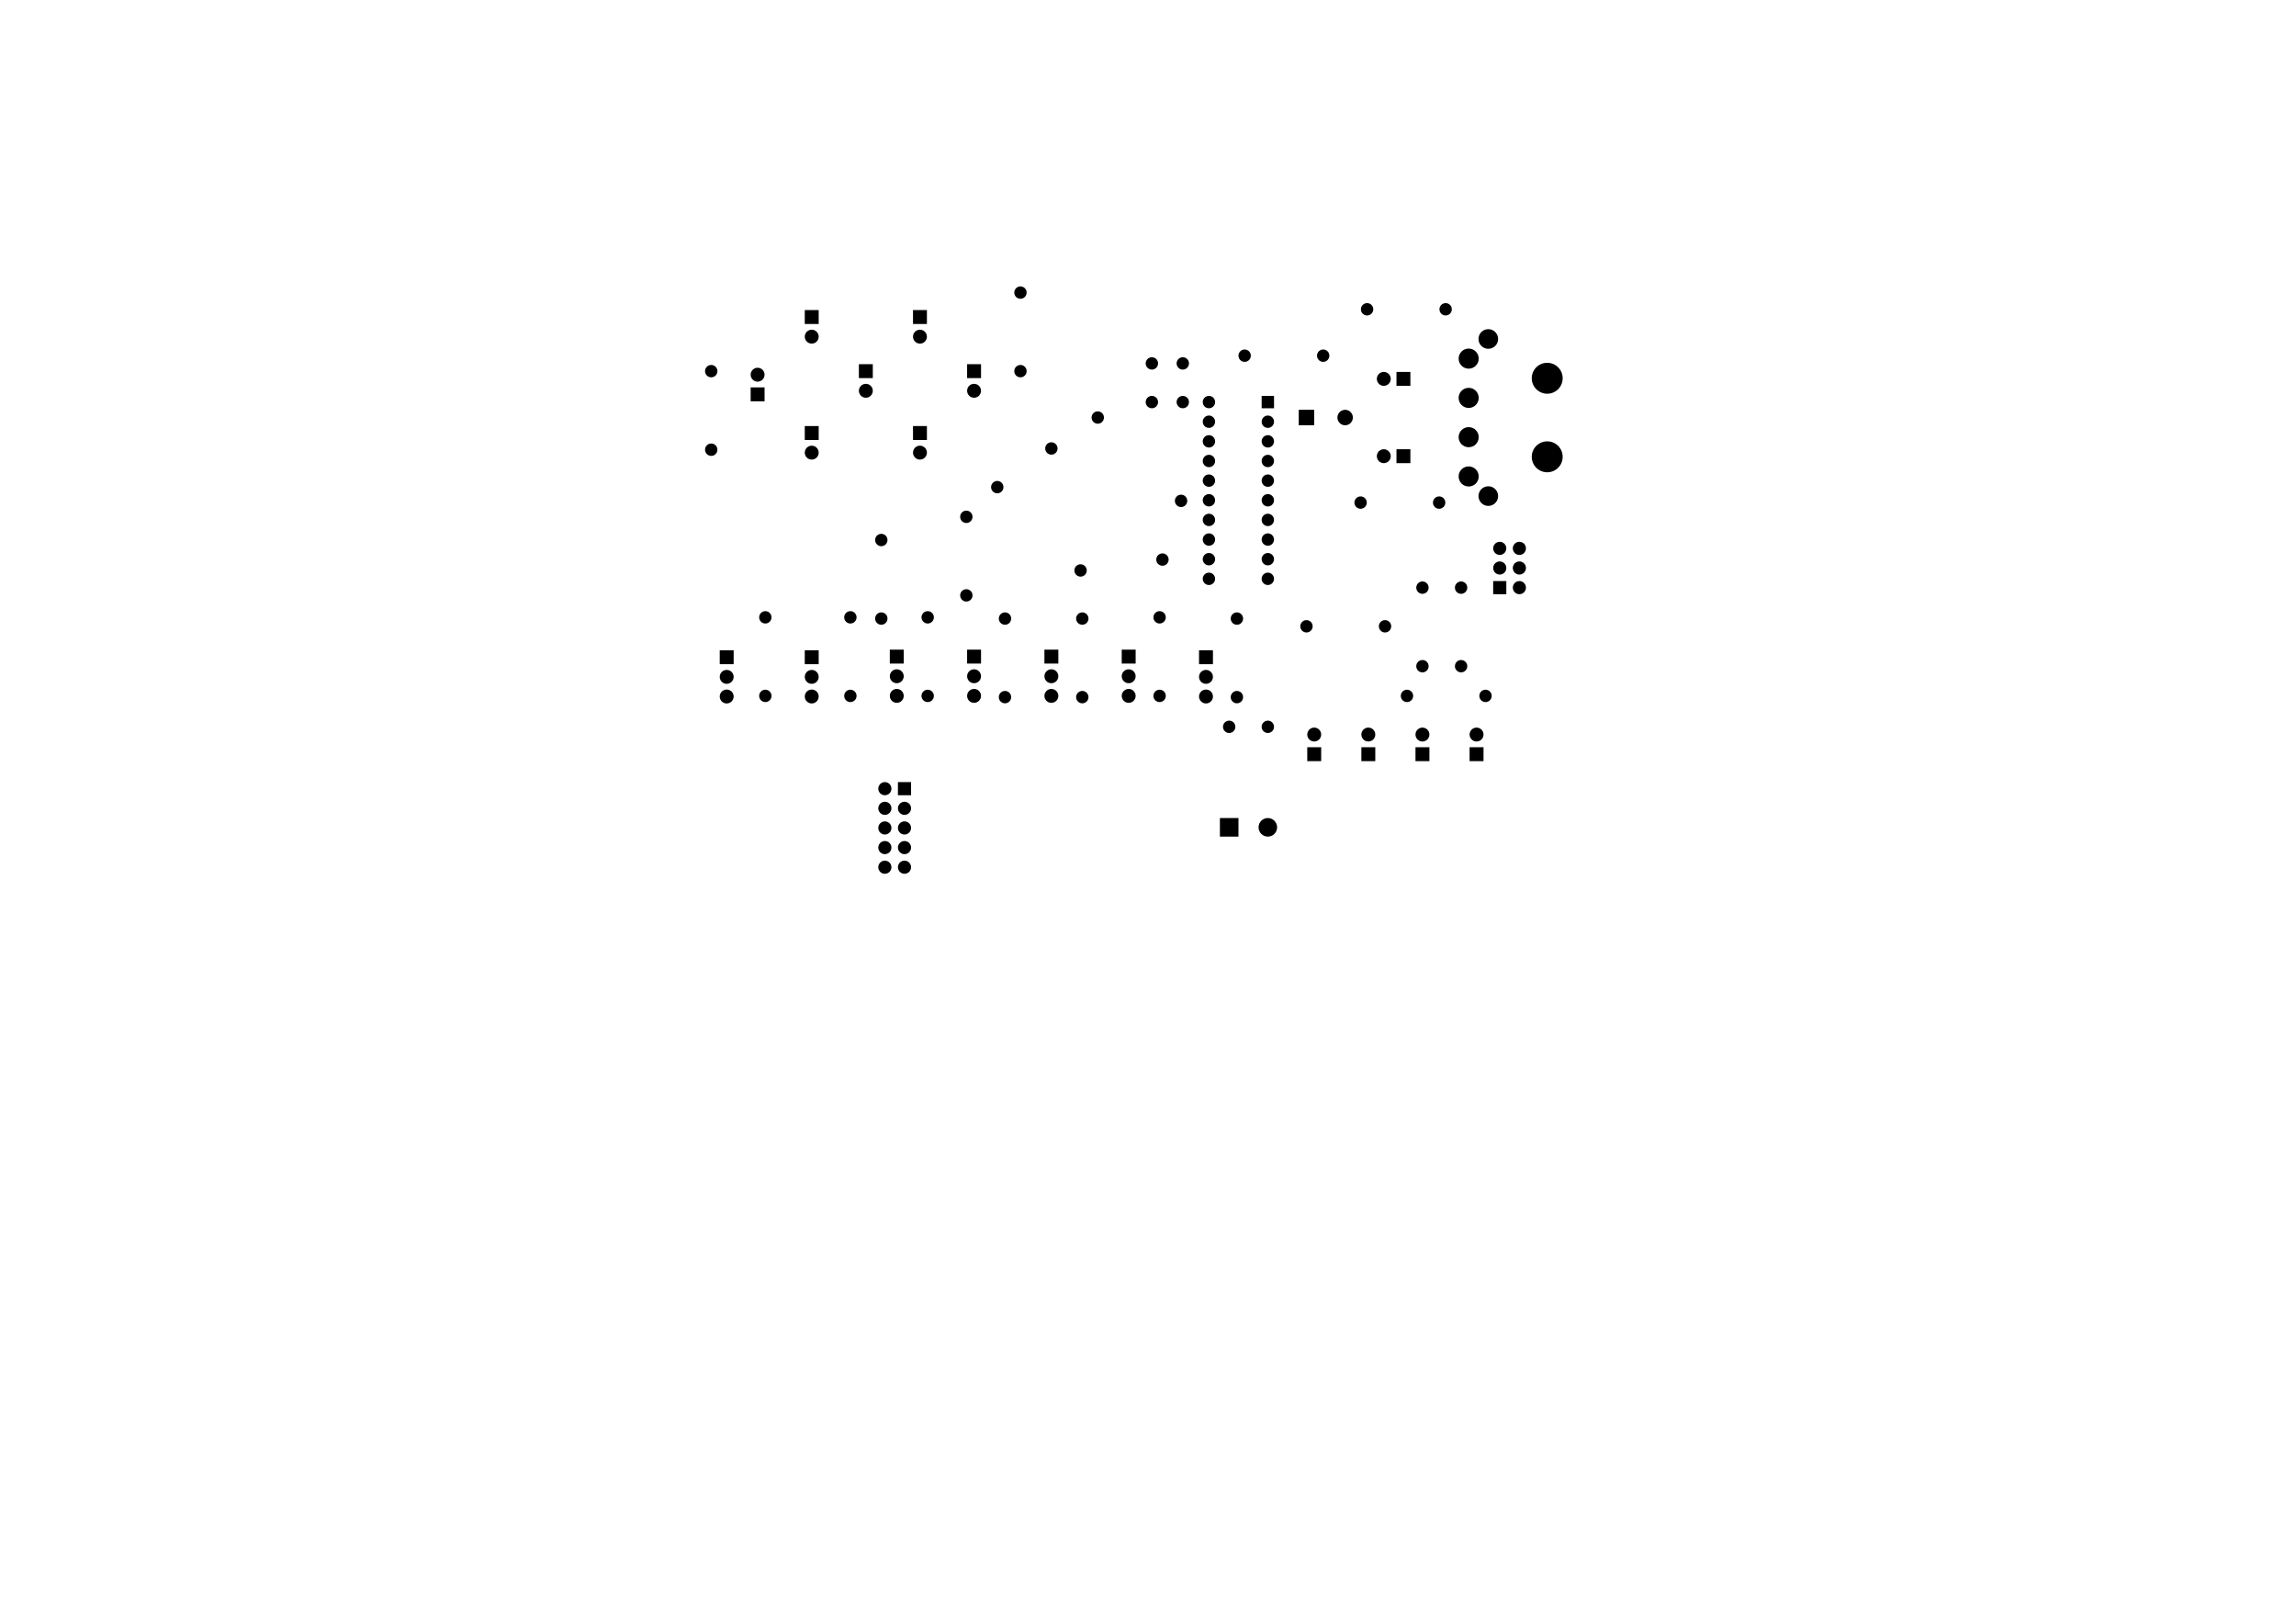
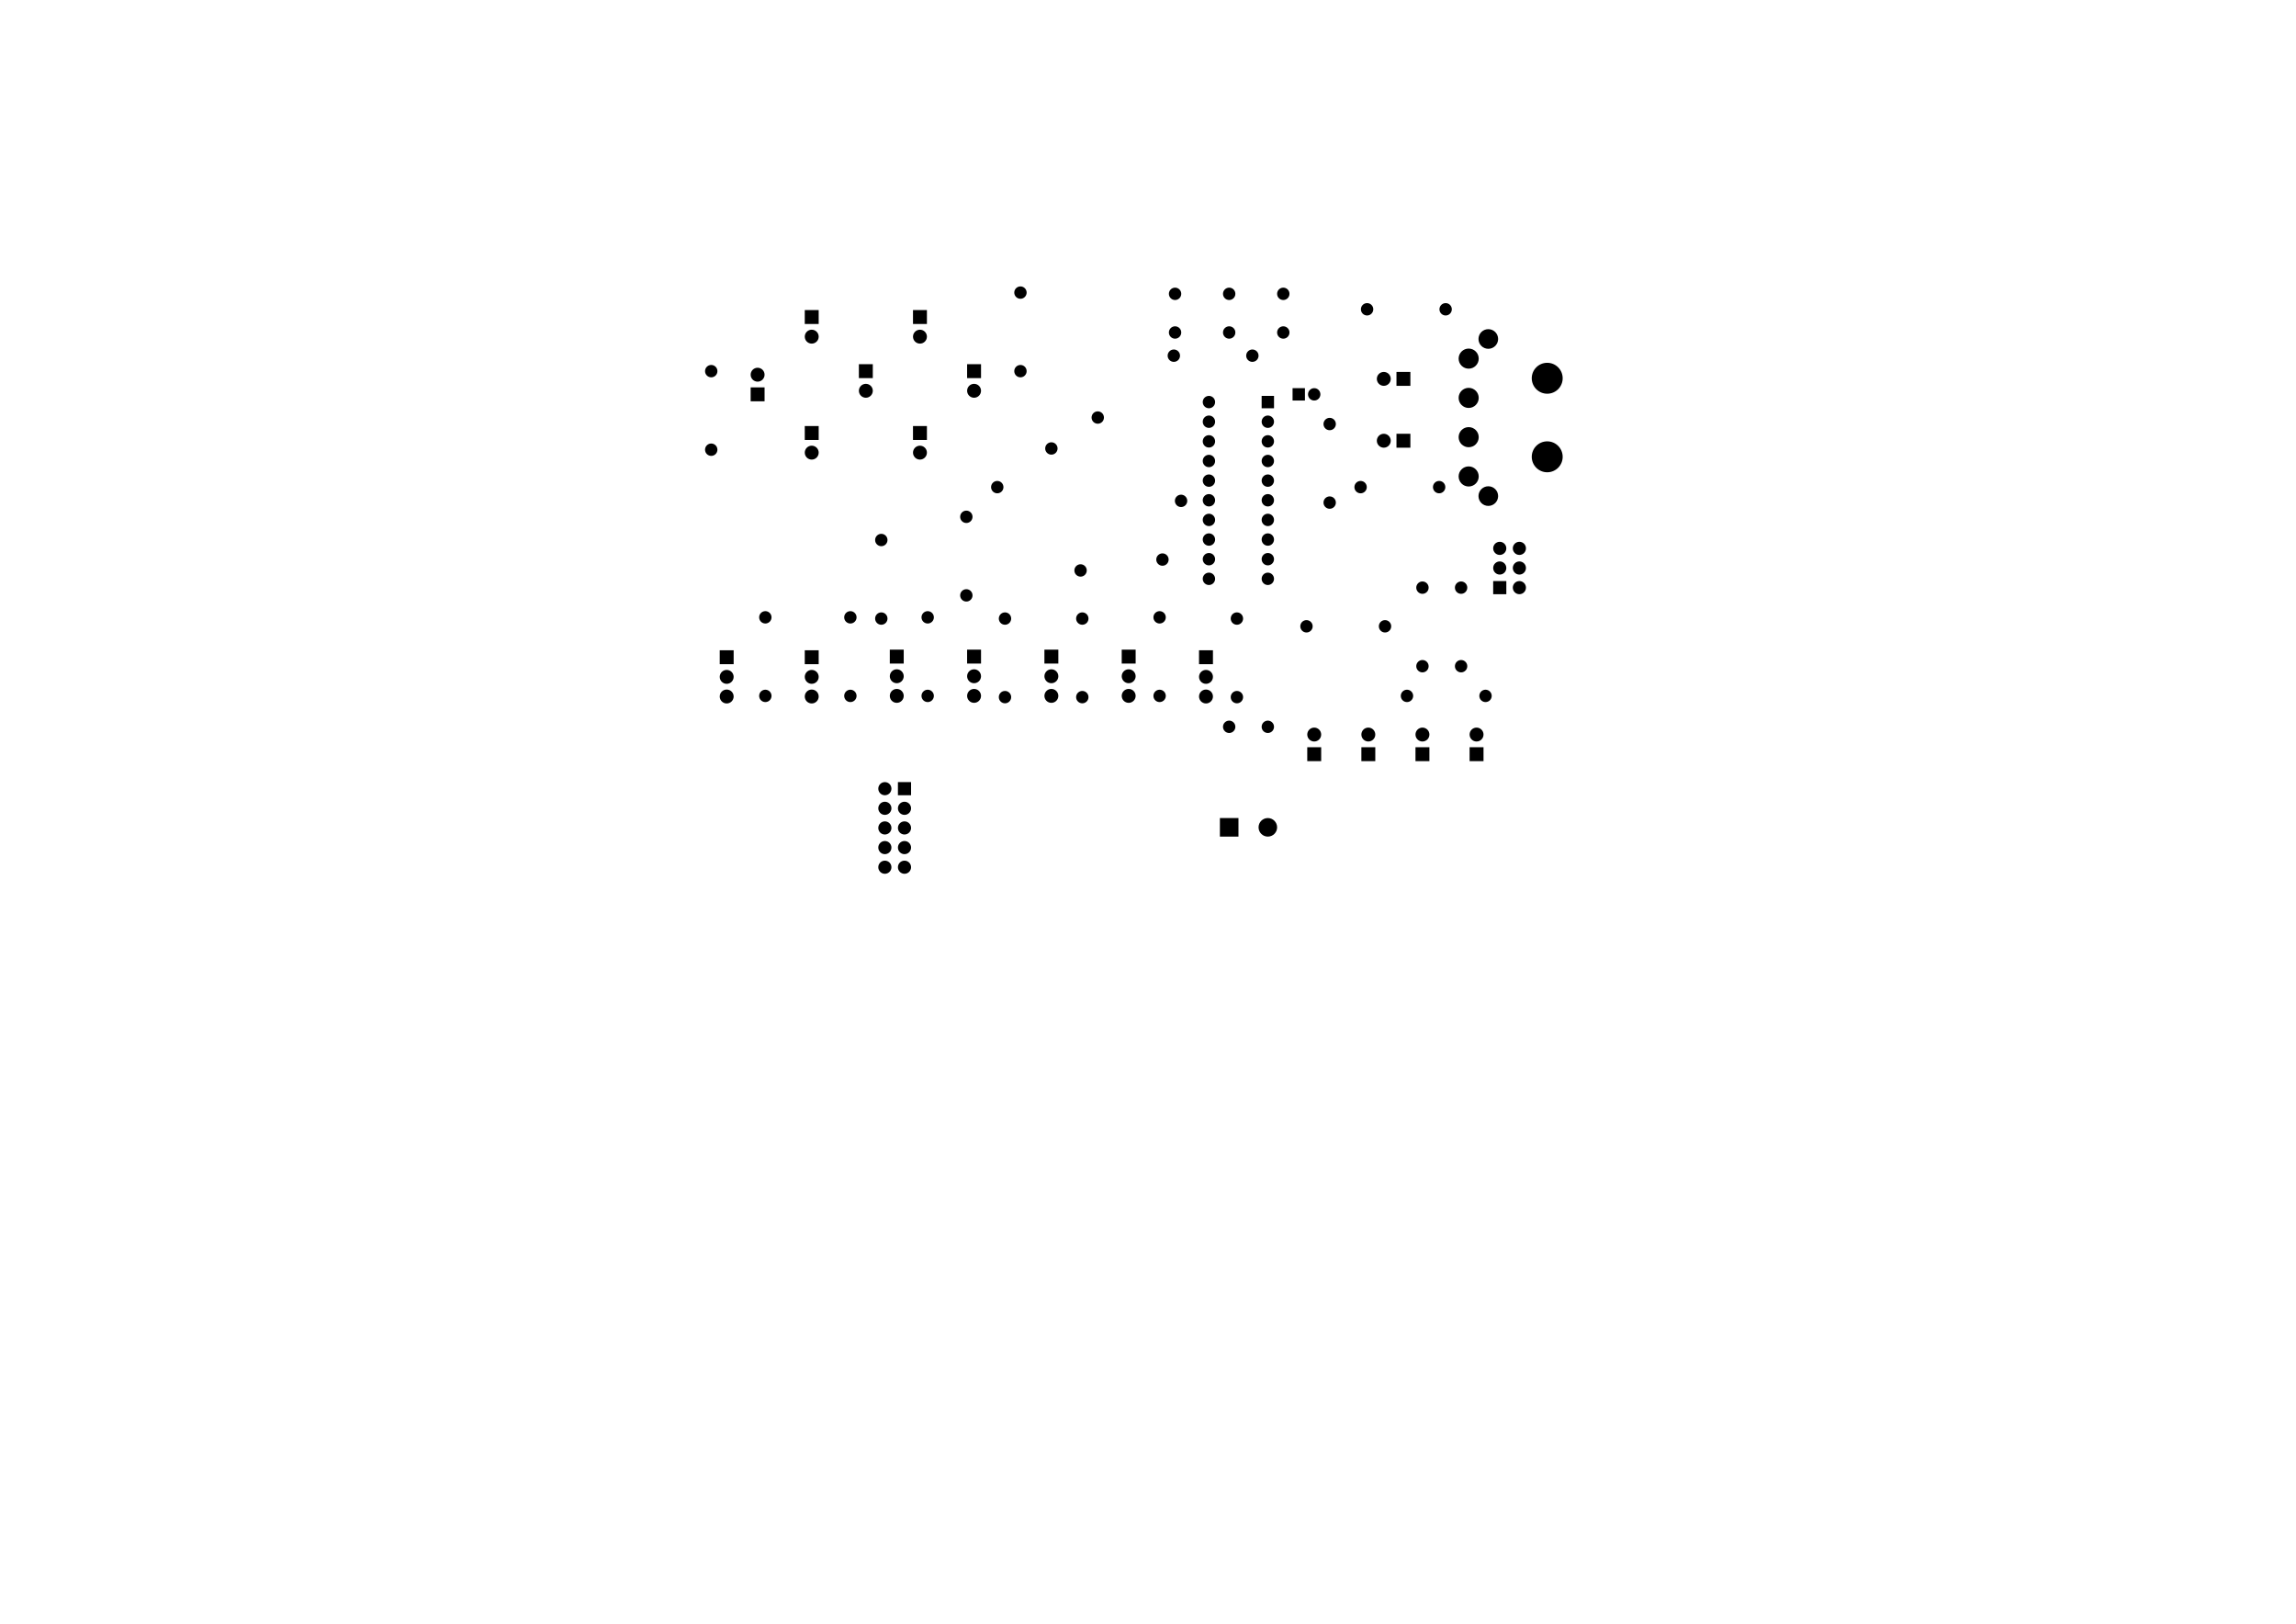
<svg xmlns="http://www.w3.org/2000/svg" version="1.1" width="29.7cm" height="21.001cm" viewBox="0 0 116930 82680">
  <g style="fill:#000000; fill-opacity:1;stroke:#000000; stroke-opacity:1; stroke-linecap:round; stroke-linejoin:round;" transform="translate(0 0) scale(1 1)">
</g>
  <g style="fill:#000000; fill-opacity:0.0;  stroke:#000000; stroke-width:-0; stroke-opacity:1;  stroke-linecap:round; stroke-linejoin:round;">
    <g>
</g>
    <g style="fill:#000000; fill-opacity:1.0;  stroke:#000000; stroke-width:0; stroke-opacity:1;  stroke-linecap:round; stroke-linejoin:round;">
+       <circle cx="67717.4" cy="21590.6" r="314.961" />
+       <circle cx="67717.4" cy="25590.6" r="314.961" />
+     </g>
+     <g style="fill:#000000; fill-opacity:1.0;  stroke:#000000; stroke-width:39.37; stroke-opacity:1;  stroke-linecap:round; stroke-linejoin:round;">
+ </g>
+     <g>
+ </g>
+     <g style="fill:#000000; fill-opacity:1.0;  stroke:#000000; stroke-width:39.37; stroke-opacity:1;  stroke-linecap:round; stroke-linejoin:round;">
+ </g>
+     <g style="fill:#000000; fill-opacity:1.0;  stroke:#000000; stroke-width:0; stroke-opacity:1;  stroke-linecap:round; stroke-linejoin:round;">
+       <circle cx="59843.4" cy="14960.6" r="314.961" />
+     </g>
+     <g style="fill:#000000; fill-opacity:1.0;  stroke:#000000; stroke-width:39.37; stroke-opacity:1;  stroke-linecap:round; stroke-linejoin:round;">
+ </g>
+     <g style="fill:#000000; fill-opacity:1.0;  stroke:#000000; stroke-width:0; stroke-opacity:1;  stroke-linecap:round; stroke-linejoin:round;">
+       <circle cx="59843.4" cy="16929.1" r="314.961" />
+     </g>
+     <g style="fill:#000000; fill-opacity:1.0;  stroke:#000000; stroke-width:39.37; stroke-opacity:1;  stroke-linecap:round; stroke-linejoin:round;">
+ </g>
+     <g>
+ </g>
+     <g style="fill:#000000; fill-opacity:1.0;  stroke:#000000; stroke-width:39.37; stroke-opacity:1;  stroke-linecap:round; stroke-linejoin:round;">
+ </g>
+     <g style="fill:#000000; fill-opacity:1.0;  stroke:#000000; stroke-width:0; stroke-opacity:1;  stroke-linecap:round; stroke-linejoin:round;">
+       <circle cx="66930" cy="20078.7" r="314.961" />
+     </g>
+     <g style="fill:#000000; fill-opacity:1.0;  stroke:#000000; stroke-width:39.37; stroke-opacity:1;  stroke-linecap:round; stroke-linejoin:round;">
+ </g>
+     <g style="fill:#000000; fill-opacity:1.0;  stroke:#000000; stroke-width:0; stroke-opacity:1;  stroke-linecap:round; stroke-linejoin:round;">
+       <path style="fill:#000000; fill-opacity:1.0;  stroke:#000000; stroke-width:0; stroke-opacity:1;  stroke-linecap:round; stroke-linejoin:round;fill-rule:evenodd;" d="M 65827.6,19763.8 65827.6,20393.7 66457.6,20393.7 66457.6,19763.8 Z" />
+     </g>
+     <g>
+ </g>
+     <g style="fill:#000000; fill-opacity:1.0;  stroke:#000000; stroke-width:0; stroke-opacity:1;  stroke-linecap:round; stroke-linejoin:round;">
      <circle cx="64567.8" cy="37007.9" r="314.961" />
    </g>
    <g style="fill:#000000; fill-opacity:1.0;  stroke:#000000; stroke-width:39.37; stroke-opacity:1;  stroke-linecap:round; stroke-linejoin:round;">
</g>
    <g style="fill:#000000; fill-opacity:1.0;  stroke:#000000; stroke-width:0; stroke-opacity:1;  stroke-linecap:round; stroke-linejoin:round;">
      <circle cx="62599.3" cy="37007.9" r="314.961" />
    </g>
    <g style="fill:#000000; fill-opacity:1.0;  stroke:#000000; stroke-width:39.37; stroke-opacity:1;  stroke-linecap:round; stroke-linejoin:round;">
</g>
    <g>
</g>
    <g style="fill:#000000; fill-opacity:1.0;  stroke:#000000; stroke-width:39.37; stroke-opacity:1;  stroke-linecap:round; stroke-linejoin:round;">
</g>
    <g style="fill:#000000; fill-opacity:1.0;  stroke:#000000; stroke-width:0; stroke-opacity:1;  stroke-linecap:round; stroke-linejoin:round;">
-       <circle cx="58662.3" cy="18503.9" r="314.961" />
-     </g>
-     <g style="fill:#000000; fill-opacity:1.0;  stroke:#000000; stroke-width:39.37; stroke-opacity:1;  stroke-linecap:round; stroke-linejoin:round;">
- </g>
-     <g style="fill:#000000; fill-opacity:1.0;  stroke:#000000; stroke-width:0; stroke-opacity:1;  stroke-linecap:round; stroke-linejoin:round;">
-       <circle cx="58662.3" cy="20472.4" r="314.961" />
-     </g>
-     <g style="fill:#000000; fill-opacity:1.0;  stroke:#000000; stroke-width:39.37; stroke-opacity:1;  stroke-linecap:round; stroke-linejoin:round;">
- </g>
-     <g>
- </g>
-     <g style="fill:#000000; fill-opacity:1.0;  stroke:#000000; stroke-width:39.37; stroke-opacity:1;  stroke-linecap:round; stroke-linejoin:round;">
- </g>
-     <g style="fill:#000000; fill-opacity:1.0;  stroke:#000000; stroke-width:0; stroke-opacity:1;  stroke-linecap:round; stroke-linejoin:round;">
-       <circle cx="68504.8" cy="21259.8" r="393.701" />
-     </g>
-     <g style="fill:#000000; fill-opacity:1.0;  stroke:#000000; stroke-width:39.37; stroke-opacity:1;  stroke-linecap:round; stroke-linejoin:round;">
- </g>
-     <g style="fill:#000000; fill-opacity:1.0;  stroke:#000000; stroke-width:0; stroke-opacity:1;  stroke-linecap:round; stroke-linejoin:round;">
-       <path style="fill:#000000; fill-opacity:1.0;  stroke:#000000; stroke-width:0; stroke-opacity:1;  stroke-linecap:round; stroke-linejoin:round;fill-rule:evenodd;" d="M 66142.6,20866.1 66142.6,21653.5 66930,21653.5 66930,20866.1 Z" />
-     </g>
-     <g>
- </g>
-     <g style="fill:#000000; fill-opacity:1.0;  stroke:#000000; stroke-width:0; stroke-opacity:1;  stroke-linecap:round; stroke-linejoin:round;">
-       <circle cx="60237.1" cy="18503.9" r="314.961" />
-     </g>
-     <g style="fill:#000000; fill-opacity:1.0;  stroke:#000000; stroke-width:39.37; stroke-opacity:1;  stroke-linecap:round; stroke-linejoin:round;">
- </g>
-     <g style="fill:#000000; fill-opacity:1.0;  stroke:#000000; stroke-width:0; stroke-opacity:1;  stroke-linecap:round; stroke-linejoin:round;">
-       <circle cx="60237.1" cy="20472.4" r="314.961" />
+       <circle cx="65355.2" cy="14960.6" r="314.961" />
+     </g>
+     <g style="fill:#000000; fill-opacity:1.0;  stroke:#000000; stroke-width:39.37; stroke-opacity:1;  stroke-linecap:round; stroke-linejoin:round;">
+ </g>
+     <g style="fill:#000000; fill-opacity:1.0;  stroke:#000000; stroke-width:0; stroke-opacity:1;  stroke-linecap:round; stroke-linejoin:round;">
+       <circle cx="65355.2" cy="16929.1" r="314.961" />
+     </g>
+     <g style="fill:#000000; fill-opacity:1.0;  stroke:#000000; stroke-width:39.37; stroke-opacity:1;  stroke-linecap:round; stroke-linejoin:round;">
+ </g>
+     <g>
+ </g>
+     <g style="fill:#000000; fill-opacity:1.0;  stroke:#000000; stroke-width:39.37; stroke-opacity:1;  stroke-linecap:round; stroke-linejoin:round;">
+ </g>
+     <g style="fill:#000000; fill-opacity:1.0;  stroke:#000000; stroke-width:0; stroke-opacity:1;  stroke-linecap:round; stroke-linejoin:round;">
+       <circle cx="62599.3" cy="14960.6" r="314.961" />
+     </g>
+     <g style="fill:#000000; fill-opacity:1.0;  stroke:#000000; stroke-width:39.37; stroke-opacity:1;  stroke-linecap:round; stroke-linejoin:round;">
+ </g>
+     <g style="fill:#000000; fill-opacity:1.0;  stroke:#000000; stroke-width:0; stroke-opacity:1;  stroke-linecap:round; stroke-linejoin:round;">
+       <circle cx="62599.3" cy="16929.1" r="314.961" />
    </g>
    <g style="fill:#000000; fill-opacity:1.0;  stroke:#000000; stroke-width:39.37; stroke-opacity:1;  stroke-linecap:round; stroke-linejoin:round;">
</g>
    <g>
</g>
    <g style="fill:#000000; fill-opacity:1.0;  stroke:#000000; stroke-width:39.37; stroke-opacity:1;  stroke-linecap:round; stroke-linejoin:round;">
</g>
    <g style="fill:#000000; fill-opacity:1.0;  stroke:#000000; stroke-width:0; stroke-opacity:1;  stroke-linecap:round; stroke-linejoin:round;">
      <circle cx="45063.9" cy="44157.5" r="334.646" />
      <circle cx="46063.9" cy="44157.5" r="334.646" />
      <circle cx="45063.9" cy="43157.5" r="334.646" />
      <circle cx="46063.9" cy="43157.5" r="334.646" />
      <circle cx="45063.9" cy="42157.5" r="334.646" />
      <circle cx="46063.9" cy="42157.5" r="334.646" />
      <circle cx="45063.9" cy="41157.5" r="334.646" />
      <circle cx="46063.9" cy="41157.5" r="334.646" />
      <circle cx="45063.9" cy="40157.5" r="334.646" />
      <path style="fill:#000000; fill-opacity:1.0;  stroke:#000000; stroke-width:0; stroke-opacity:1;  stroke-linecap:round; stroke-linejoin:round;fill-rule:evenodd;" d="M 46398.5,40492.1 46398.5,39822.8 45729.2,39822.8 45729.2,40492.1 Z" />
    </g>
    <g>
</g>
    <g style="fill:#000000; fill-opacity:1.0;  stroke:#000000; stroke-width:0; stroke-opacity:1;  stroke-linecap:round; stroke-linejoin:round;">
      <circle cx="51969.4" cy="14897.6" r="314.961" />
      <circle cx="51969.4" cy="18897.6" r="314.961" />
    </g>
    <g style="fill:#000000; fill-opacity:1.0;  stroke:#000000; stroke-width:39.37; stroke-opacity:1;  stroke-linecap:round; stroke-linejoin:round;">
</g>
    <g>
</g>
    <g style="fill:#000000; fill-opacity:1.0;  stroke:#000000; stroke-width:39.37; stroke-opacity:1;  stroke-linecap:round; stroke-linejoin:round;">
</g>
    <g style="fill:#000000; fill-opacity:1.0;  stroke:#000000; stroke-width:0; stroke-opacity:1;  stroke-linecap:round; stroke-linejoin:round;">
      <circle cx="59201" cy="28491.5" r="314.961" />
      <circle cx="53544.2" cy="22834.6" r="314.961" />
    </g>
    <g style="fill:#000000; fill-opacity:1.0;  stroke:#000000; stroke-width:39.37; stroke-opacity:1;  stroke-linecap:round; stroke-linejoin:round;">
</g>
    <g>
</g>
    <g style="fill:#000000; fill-opacity:1.0;  stroke:#000000; stroke-width:39.37; stroke-opacity:1;  stroke-linecap:round; stroke-linejoin:round;">
</g>
    <g style="fill:#000000; fill-opacity:1.0;  stroke:#000000; stroke-width:0; stroke-opacity:1;  stroke-linecap:round; stroke-linejoin:round;">
      <path style="fill:#000000; fill-opacity:1.0;  stroke:#000000; stroke-width:0; stroke-opacity:1;  stroke-linecap:round; stroke-linejoin:round;fill-rule:evenodd;" d="M 64882.8,20787.4 64882.8,20157.5 64252.8,20157.5 64252.8,20787.4 Z" />
      <circle cx="61567.8" cy="29472.4" r="314.961" />
      <circle cx="64567.8" cy="21472.4" r="314.961" />
      <circle cx="61567.8" cy="28472.4" r="314.961" />
      <circle cx="64567.8" cy="22472.4" r="314.961" />
      <circle cx="61567.8" cy="27472.4" r="314.961" />
      <circle cx="64567.8" cy="23472.4" r="314.961" />
      <circle cx="61567.8" cy="26472.4" r="314.961" />
      <circle cx="64567.8" cy="24472.4" r="314.961" />
      <circle cx="61567.8" cy="25472.4" r="314.961" />
      <circle cx="64567.8" cy="25472.4" r="314.961" />
      <circle cx="61567.8" cy="24472.4" r="314.961" />
      <circle cx="64567.8" cy="26472.4" r="314.961" />
      <circle cx="61567.8" cy="23472.4" r="314.961" />
      <circle cx="64567.8" cy="27472.4" r="314.961" />
      <circle cx="61567.8" cy="22472.4" r="314.961" />
      <circle cx="64567.8" cy="28472.4" r="314.961" />
      <circle cx="61567.8" cy="21472.4" r="314.961" />
      <circle cx="64567.8" cy="29472.4" r="314.961" />
      <circle cx="61567.8" cy="20472.4" r="314.961" />
    </g>
    <g>
</g>
    <g style="fill:#000000; fill-opacity:1.0;  stroke:#000000; stroke-width:0; stroke-opacity:1;  stroke-linecap:round; stroke-linejoin:round;">
-       <path style="fill:#000000; fill-opacity:1.0;  stroke:#000000; stroke-width:0; stroke-opacity:1;  stroke-linecap:round; stroke-linejoin:round;fill-rule:evenodd;" d="M 71827.6,23582.7 71827.6,22874 71119,22874 71119,23582.7 Z" />
-       <circle cx="70473.3" cy="23228.3" r="354.331" />
+       <path style="fill:#000000; fill-opacity:1.0;  stroke:#000000; stroke-width:0; stroke-opacity:1;  stroke-linecap:round; stroke-linejoin:round;fill-rule:evenodd;" d="M 71827.6,22795.3 71827.6,22086.6 71119,22086.6 71119,22795.3 Z" />
+       <circle cx="70473.3" cy="22440.9" r="354.331" />
    </g>
    <g style="fill:#000000; fill-opacity:1.0;  stroke:#000000; stroke-width:39.37; stroke-opacity:1;  stroke-linecap:round; stroke-linejoin:round;">
</g>
    <g>
</g>
    <g style="fill:#000000; fill-opacity:1.0;  stroke:#000000; stroke-width:39.37; stroke-opacity:1;  stroke-linecap:round; stroke-linejoin:round;">
</g>
    <g style="fill:#000000; fill-opacity:1.0;  stroke:#000000; stroke-width:0; stroke-opacity:1;  stroke-linecap:round; stroke-linejoin:round;">
      <path style="fill:#000000; fill-opacity:1.0;  stroke:#000000; stroke-width:0; stroke-opacity:1;  stroke-linecap:round; stroke-linejoin:round;fill-rule:evenodd;" d="M 74843.4,38755.9 75552,38755.9 75552,38047.2 74843.4,38047.2 Z" />
      <circle cx="75197.7" cy="37401.6" r="354.331" />
    </g>
    <g style="fill:#000000; fill-opacity:1.0;  stroke:#000000; stroke-width:39.37; stroke-opacity:1;  stroke-linecap:round; stroke-linejoin:round;">
</g>
    <g>
</g>
    <g style="fill:#000000; fill-opacity:1.0;  stroke:#000000; stroke-width:39.37; stroke-opacity:1;  stroke-linecap:round; stroke-linejoin:round;">
</g>
    <g style="fill:#000000; fill-opacity:1.0;  stroke:#000000; stroke-width:0; stroke-opacity:1;  stroke-linecap:round; stroke-linejoin:round;">
      <path style="fill:#000000; fill-opacity:1.0;  stroke:#000000; stroke-width:0; stroke-opacity:1;  stroke-linecap:round; stroke-linejoin:round;fill-rule:evenodd;" d="M 72087.5,38755.9 72796.1,38755.9 72796.1,38047.2 72087.5,38047.2 Z" />
      <circle cx="72441.8" cy="37401.6" r="354.331" />
    </g>
    <g style="fill:#000000; fill-opacity:1.0;  stroke:#000000; stroke-width:39.37; stroke-opacity:1;  stroke-linecap:round; stroke-linejoin:round;">
</g>
    <g>
</g>
    <g style="fill:#000000; fill-opacity:1.0;  stroke:#000000; stroke-width:39.37; stroke-opacity:1;  stroke-linecap:round; stroke-linejoin:round;">
</g>
    <g style="fill:#000000; fill-opacity:1.0;  stroke:#000000; stroke-width:0; stroke-opacity:1;  stroke-linecap:round; stroke-linejoin:round;">
      <path style="fill:#000000; fill-opacity:1.0;  stroke:#000000; stroke-width:0; stroke-opacity:1;  stroke-linecap:round; stroke-linejoin:round;fill-rule:evenodd;" d="M 69331.6,38755.9 70040.2,38755.9 70040.2,38047.2 69331.6,38047.2 Z" />
      <circle cx="69685.9" cy="37401.6" r="354.331" />
    </g>
    <g style="fill:#000000; fill-opacity:1.0;  stroke:#000000; stroke-width:39.37; stroke-opacity:1;  stroke-linecap:round; stroke-linejoin:round;">
</g>
    <g>
</g>
    <g style="fill:#000000; fill-opacity:1.0;  stroke:#000000; stroke-width:39.37; stroke-opacity:1;  stroke-linecap:round; stroke-linejoin:round;">
</g>
    <g style="fill:#000000; fill-opacity:1.0;  stroke:#000000; stroke-width:0; stroke-opacity:1;  stroke-linecap:round; stroke-linejoin:round;">
      <circle cx="66930" cy="37401.6" r="354.331" />
    </g>
    <g style="fill:#000000; fill-opacity:1.0;  stroke:#000000; stroke-width:39.37; stroke-opacity:1;  stroke-linecap:round; stroke-linejoin:round;">
</g>
    <g style="fill:#000000; fill-opacity:1.0;  stroke:#000000; stroke-width:0; stroke-opacity:1;  stroke-linecap:round; stroke-linejoin:round;">
      <path style="fill:#000000; fill-opacity:1.0;  stroke:#000000; stroke-width:0; stroke-opacity:1;  stroke-linecap:round; stroke-linejoin:round;fill-rule:evenodd;" d="M 66575.7,38755.9 67284.3,38755.9 67284.3,38047.2 66575.7,38047.2 Z" />
    </g>
    <g>
</g>
    <g style="fill:#000000; fill-opacity:1.0;  stroke:#000000; stroke-width:0; stroke-opacity:1;  stroke-linecap:round; stroke-linejoin:round;">
      <path style="fill:#000000; fill-opacity:1.0;  stroke:#000000; stroke-width:0; stroke-opacity:1;  stroke-linecap:round; stroke-linejoin:round;fill-rule:evenodd;" d="M 71827.6,19645.7 71827.6,18937 71119,18937 71119,19645.7 Z" />
      <circle cx="70473.3" cy="19291.3" r="354.331" />
    </g>
    <g style="fill:#000000; fill-opacity:1.0;  stroke:#000000; stroke-width:39.37; stroke-opacity:1;  stroke-linecap:round; stroke-linejoin:round;">
</g>
    <g>
</g>
    <g style="fill:#000000; fill-opacity:1.0;  stroke:#000000; stroke-width:39.37; stroke-opacity:1;  stroke-linecap:round; stroke-linejoin:round;">
</g>
    <g style="fill:#000000; fill-opacity:1.0;  stroke:#000000; stroke-width:0; stroke-opacity:1;  stroke-linecap:round; stroke-linejoin:round;">
      <circle cx="49607.2" cy="19897.6" r="354.331" />
    </g>
    <g style="fill:#000000; fill-opacity:1.0;  stroke:#000000; stroke-width:39.37; stroke-opacity:1;  stroke-linecap:round; stroke-linejoin:round;">
</g>
    <g style="fill:#000000; fill-opacity:1.0;  stroke:#000000; stroke-width:0; stroke-opacity:1;  stroke-linecap:round; stroke-linejoin:round;">
      <path style="fill:#000000; fill-opacity:1.0;  stroke:#000000; stroke-width:0; stroke-opacity:1;  stroke-linecap:round; stroke-linejoin:round;fill-rule:evenodd;" d="M 49961.5,18543.3 49252.8,18543.3 49252.8,19252 49961.5,19252 Z" />
    </g>
    <g>
</g>
    <g style="fill:#000000; fill-opacity:1.0;  stroke:#000000; stroke-width:0; stroke-opacity:1;  stroke-linecap:round; stroke-linejoin:round;">
      <circle cx="46851.3" cy="23047.2" r="354.331" />
    </g>
    <g style="fill:#000000; fill-opacity:1.0;  stroke:#000000; stroke-width:39.37; stroke-opacity:1;  stroke-linecap:round; stroke-linejoin:round;">
</g>
    <g style="fill:#000000; fill-opacity:1.0;  stroke:#000000; stroke-width:0; stroke-opacity:1;  stroke-linecap:round; stroke-linejoin:round;">
      <path style="fill:#000000; fill-opacity:1.0;  stroke:#000000; stroke-width:0; stroke-opacity:1;  stroke-linecap:round; stroke-linejoin:round;fill-rule:evenodd;" d="M 47205.6,21692.9 46496.9,21692.9 46496.9,22401.6 47205.6,22401.6 Z" />
    </g>
    <g>
</g>
    <g style="fill:#000000; fill-opacity:1.0;  stroke:#000000; stroke-width:0; stroke-opacity:1;  stroke-linecap:round; stroke-linejoin:round;">
      <circle cx="46851.3" cy="17141.7" r="354.331" />
    </g>
    <g style="fill:#000000; fill-opacity:1.0;  stroke:#000000; stroke-width:39.37; stroke-opacity:1;  stroke-linecap:round; stroke-linejoin:round;">
</g>
    <g style="fill:#000000; fill-opacity:1.0;  stroke:#000000; stroke-width:0; stroke-opacity:1;  stroke-linecap:round; stroke-linejoin:round;">
      <path style="fill:#000000; fill-opacity:1.0;  stroke:#000000; stroke-width:0; stroke-opacity:1;  stroke-linecap:round; stroke-linejoin:round;fill-rule:evenodd;" d="M 47205.6,15787.4 46496.9,15787.4 46496.9,16496.1 47205.6,16496.1 Z" />
    </g>
    <g>
</g>
    <g style="fill:#000000; fill-opacity:1.0;  stroke:#000000; stroke-width:0; stroke-opacity:1;  stroke-linecap:round; stroke-linejoin:round;">
      <circle cx="44095.4" cy="19897.6" r="354.331" />
    </g>
    <g style="fill:#000000; fill-opacity:1.0;  stroke:#000000; stroke-width:39.37; stroke-opacity:1;  stroke-linecap:round; stroke-linejoin:round;">
</g>
    <g style="fill:#000000; fill-opacity:1.0;  stroke:#000000; stroke-width:0; stroke-opacity:1;  stroke-linecap:round; stroke-linejoin:round;">
      <path style="fill:#000000; fill-opacity:1.0;  stroke:#000000; stroke-width:0; stroke-opacity:1;  stroke-linecap:round; stroke-linejoin:round;fill-rule:evenodd;" d="M 44449.7,18543.3 43741,18543.3 43741,19252 44449.7,19252 Z" />
    </g>
    <g>
</g>
    <g style="fill:#000000; fill-opacity:1.0;  stroke:#000000; stroke-width:0; stroke-opacity:1;  stroke-linecap:round; stroke-linejoin:round;">
      <path style="fill:#000000; fill-opacity:1.0;  stroke:#000000; stroke-width:0; stroke-opacity:1;  stroke-linecap:round; stroke-linejoin:round;fill-rule:evenodd;" d="M 41693.8,21692.9 40985.1,21692.9 40985.1,22401.6 41693.8,22401.6 Z" />
      <circle cx="41339.4" cy="23047.2" r="354.331" />
    </g>
    <g style="fill:#000000; fill-opacity:1.0;  stroke:#000000; stroke-width:39.37; stroke-opacity:1;  stroke-linecap:round; stroke-linejoin:round;">
</g>
    <g>
</g>
    <g style="fill:#000000; fill-opacity:1.0;  stroke:#000000; stroke-width:39.37; stroke-opacity:1;  stroke-linecap:round; stroke-linejoin:round;">
</g>
    <g style="fill:#000000; fill-opacity:1.0;  stroke:#000000; stroke-width:0; stroke-opacity:1;  stroke-linecap:round; stroke-linejoin:round;">
      <circle cx="41339.4" cy="17141.7" r="354.331" />
    </g>
    <g style="fill:#000000; fill-opacity:1.0;  stroke:#000000; stroke-width:39.37; stroke-opacity:1;  stroke-linecap:round; stroke-linejoin:round;">
</g>
    <g style="fill:#000000; fill-opacity:1.0;  stroke:#000000; stroke-width:0; stroke-opacity:1;  stroke-linecap:round; stroke-linejoin:round;">
      <path style="fill:#000000; fill-opacity:1.0;  stroke:#000000; stroke-width:0; stroke-opacity:1;  stroke-linecap:round; stroke-linejoin:round;fill-rule:evenodd;" d="M 41693.8,15787.4 40985.1,15787.4 40985.1,16496.1 41693.8,16496.1 Z" />
    </g>
    <g>
</g>
    <g style="fill:#000000; fill-opacity:1.0;  stroke:#000000; stroke-width:0; stroke-opacity:1;  stroke-linecap:round; stroke-linejoin:round;">
      <path style="fill:#000000; fill-opacity:1.0;  stroke:#000000; stroke-width:0; stroke-opacity:1;  stroke-linecap:round; stroke-linejoin:round;fill-rule:evenodd;" d="M 38229.2,20433.1 38937.9,20433.1 38937.9,19724.4 38229.2,19724.4 Z" />
      <circle cx="38583.5" cy="19078.7" r="354.331" />
    </g>
    <g style="fill:#000000; fill-opacity:1.0;  stroke:#000000; stroke-width:39.37; stroke-opacity:1;  stroke-linecap:round; stroke-linejoin:round;">
</g>
    <g>
</g>
    <g style="fill:#000000; fill-opacity:1.0;  stroke:#000000; stroke-width:39.37; stroke-opacity:1;  stroke-linecap:round; stroke-linejoin:round;">
</g>
    <g style="fill:#000000; fill-opacity:1.0;  stroke:#000000; stroke-width:0; stroke-opacity:1;  stroke-linecap:round; stroke-linejoin:round;">
      <circle cx="78796.1" cy="23259.8" r="787.402" />
    </g>
    <g style="fill:#000000; fill-opacity:1.0;  stroke:#000000; stroke-width:39.37; stroke-opacity:1;  stroke-linecap:round; stroke-linejoin:round;">
</g>
    <g style="fill:#000000; fill-opacity:1.0;  stroke:#000000; stroke-width:0; stroke-opacity:1;  stroke-linecap:round; stroke-linejoin:round;">
      <circle cx="74796.1" cy="18259.8" r="511.811" />
    </g>
    <g style="fill:#000000; fill-opacity:1.0;  stroke:#000000; stroke-width:39.37; stroke-opacity:1;  stroke-linecap:round; stroke-linejoin:round;">
</g>
    <g style="fill:#000000; fill-opacity:1.0;  stroke:#000000; stroke-width:0; stroke-opacity:1;  stroke-linecap:round; stroke-linejoin:round;">
      <circle cx="74796.1" cy="20259.8" r="511.811" />
    </g>
    <g style="fill:#000000; fill-opacity:1.0;  stroke:#000000; stroke-width:39.37; stroke-opacity:1;  stroke-linecap:round; stroke-linejoin:round;">
</g>
    <g style="fill:#000000; fill-opacity:1.0;  stroke:#000000; stroke-width:0; stroke-opacity:1;  stroke-linecap:round; stroke-linejoin:round;">
      <circle cx="74796.1" cy="22259.8" r="511.811" />
    </g>
    <g style="fill:#000000; fill-opacity:1.0;  stroke:#000000; stroke-width:39.37; stroke-opacity:1;  stroke-linecap:round; stroke-linejoin:round;">
</g>
    <g style="fill:#000000; fill-opacity:1.0;  stroke:#000000; stroke-width:0; stroke-opacity:1;  stroke-linecap:round; stroke-linejoin:round;">
      <circle cx="74796.1" cy="24259.8" r="511.811" />
    </g>
    <g style="fill:#000000; fill-opacity:1.0;  stroke:#000000; stroke-width:39.37; stroke-opacity:1;  stroke-linecap:round; stroke-linejoin:round;">
</g>
    <g style="fill:#000000; fill-opacity:1.0;  stroke:#000000; stroke-width:0; stroke-opacity:1;  stroke-linecap:round; stroke-linejoin:round;">
      <circle cx="75796.1" cy="25259.8" r="500" />
    </g>
    <g style="fill:#000000; fill-opacity:1.0;  stroke:#000000; stroke-width:39.37; stroke-opacity:1;  stroke-linecap:round; stroke-linejoin:round;">
</g>
    <g style="fill:#000000; fill-opacity:1.0;  stroke:#000000; stroke-width:0; stroke-opacity:1;  stroke-linecap:round; stroke-linejoin:round;">
      <circle cx="78796.1" cy="19259.8" r="787.402" />
    </g>
    <g style="fill:#000000; fill-opacity:1.0;  stroke:#000000; stroke-width:39.37; stroke-opacity:1;  stroke-linecap:round; stroke-linejoin:round;">
</g>
    <g style="fill:#000000; fill-opacity:1.0;  stroke:#000000; stroke-width:0; stroke-opacity:1;  stroke-linecap:round; stroke-linejoin:round;">
      <circle cx="75796.1" cy="17259.8" r="500" />
    </g>
    <g style="fill:#000000; fill-opacity:1.0;  stroke:#000000; stroke-width:39.37; stroke-opacity:1;  stroke-linecap:round; stroke-linejoin:round;">
</g>
    <g>
</g>
    <g style="fill:#000000; fill-opacity:1.0;  stroke:#000000; stroke-width:39.37; stroke-opacity:1;  stroke-linecap:round; stroke-linejoin:round;">
</g>
    <g style="fill:#000000; fill-opacity:1.0;  stroke:#000000; stroke-width:0; stroke-opacity:1;  stroke-linecap:round; stroke-linejoin:round;">
      <path style="fill:#000000; fill-opacity:1.0;  stroke:#000000; stroke-width:0; stroke-opacity:1;  stroke-linecap:round; stroke-linejoin:round;fill-rule:evenodd;" d="M 76044.2,29586.6 76044.2,30255.9 76713.5,30255.9 76713.5,29586.6 Z" />
      <circle cx="77378.8" cy="29921.3" r="334.646" />
      <circle cx="76378.8" cy="28921.3" r="334.646" />
      <circle cx="77378.8" cy="28921.3" r="334.646" />
      <circle cx="76378.8" cy="27921.3" r="334.646" />
      <circle cx="77378.8" cy="27921.3" r="334.646" />
    </g>
    <g>
</g>
    <g style="fill:#000000; fill-opacity:1.0;  stroke:#000000; stroke-width:0; stroke-opacity:1;  stroke-linecap:round; stroke-linejoin:round;">
      <circle cx="61418.2" cy="35464.6" r="354.331" />
      <circle cx="61418.2" cy="34464.6" r="354.331" />
      <path style="fill:#000000; fill-opacity:1.0;  stroke:#000000; stroke-width:0; stroke-opacity:1;  stroke-linecap:round; stroke-linejoin:round;fill-rule:evenodd;" d="M 61772.5,33110.2 61063.9,33110.2 61063.9,33818.9 61772.5,33818.9 Z" />
    </g>
    <g>
</g>
    <g style="fill:#000000; fill-opacity:1.0;  stroke:#000000; stroke-width:0; stroke-opacity:1;  stroke-linecap:round; stroke-linejoin:round;">
      <path style="fill:#000000; fill-opacity:1.0;  stroke:#000000; stroke-width:0; stroke-opacity:1;  stroke-linecap:round; stroke-linejoin:round;fill-rule:evenodd;" d="M 57835.5,33078.7 57126.9,33078.7 57126.9,33787.4 57835.5,33787.4 Z" />
      <circle cx="57481.2" cy="34433.1" r="354.331" />
      <circle cx="57481.2" cy="35433.1" r="354.331" />
    </g>
    <g>
</g>
    <g style="fill:#000000; fill-opacity:1.0;  stroke:#000000; stroke-width:0; stroke-opacity:1;  stroke-linecap:round; stroke-linejoin:round;">
      <circle cx="53544.2" cy="35433.1" r="354.331" />
      <circle cx="53544.2" cy="34433.1" r="354.331" />
      <path style="fill:#000000; fill-opacity:1.0;  stroke:#000000; stroke-width:0; stroke-opacity:1;  stroke-linecap:round; stroke-linejoin:round;fill-rule:evenodd;" d="M 53898.5,33078.7 53189.8,33078.7 53189.8,33787.4 53898.5,33787.4 Z" />
    </g>
    <g>
</g>
    <g style="fill:#000000; fill-opacity:1.0;  stroke:#000000; stroke-width:0; stroke-opacity:1;  stroke-linecap:round; stroke-linejoin:round;">
      <path style="fill:#000000; fill-opacity:1.0;  stroke:#000000; stroke-width:0; stroke-opacity:1;  stroke-linecap:round; stroke-linejoin:round;fill-rule:evenodd;" d="M 49961.5,33078.7 49252.8,33078.7 49252.8,33787.4 49961.5,33787.4 Z" />
      <circle cx="49607.2" cy="34433.1" r="354.331" />
      <circle cx="49607.2" cy="35433.1" r="354.331" />
    </g>
    <g>
</g>
    <g style="fill:#000000; fill-opacity:1.0;  stroke:#000000; stroke-width:0; stroke-opacity:1;  stroke-linecap:round; stroke-linejoin:round;">
      <path style="fill:#000000; fill-opacity:1.0;  stroke:#000000; stroke-width:0; stroke-opacity:1;  stroke-linecap:round; stroke-linejoin:round;fill-rule:evenodd;" d="M 46024.5,33078.7 45315.8,33078.7 45315.8,33787.4 46024.5,33787.4 Z" />
      <circle cx="45670.2" cy="34433.1" r="354.331" />
      <circle cx="45670.2" cy="35433.1" r="354.331" />
    </g>
    <g>
</g>
    <g style="fill:#000000; fill-opacity:1.0;  stroke:#000000; stroke-width:0; stroke-opacity:1;  stroke-linecap:round; stroke-linejoin:round;">
      <circle cx="41339.4" cy="35464.6" r="354.331" />
      <circle cx="41339.4" cy="34464.6" r="354.331" />
      <path style="fill:#000000; fill-opacity:1.0;  stroke:#000000; stroke-width:0; stroke-opacity:1;  stroke-linecap:round; stroke-linejoin:round;fill-rule:evenodd;" d="M 41693.8,33110.2 40985.1,33110.2 40985.1,33818.9 41693.8,33818.9 Z" />
    </g>
    <g>
</g>
    <g style="fill:#000000; fill-opacity:1.0;  stroke:#000000; stroke-width:0; stroke-opacity:1;  stroke-linecap:round; stroke-linejoin:round;">
      <path style="fill:#000000; fill-opacity:1.0;  stroke:#000000; stroke-width:0; stroke-opacity:1;  stroke-linecap:round; stroke-linejoin:round;fill-rule:evenodd;" d="M 37363.1,33110.2 36654.4,33110.2 36654.4,33818.9 37363.1,33818.9 Z" />
      <circle cx="37008.7" cy="34464.6" r="354.331" />
      <circle cx="37008.7" cy="35464.6" r="354.331" />
    </g>
    <g>
</g>
    <g style="fill:#000000; fill-opacity:1.0;  stroke:#000000; stroke-width:0; stroke-opacity:1;  stroke-linecap:round; stroke-linejoin:round;">
      <circle cx="62993" cy="31496.1" r="314.961" />
    </g>
    <g style="fill:#000000; fill-opacity:1.0;  stroke:#000000; stroke-width:39.37; stroke-opacity:1;  stroke-linecap:round; stroke-linejoin:round;">
</g>
    <g style="fill:#000000; fill-opacity:1.0;  stroke:#000000; stroke-width:0; stroke-opacity:1;  stroke-linecap:round; stroke-linejoin:round;">
      <circle cx="62993" cy="35496.1" r="314.961" />
    </g>
    <g>
</g>
    <g style="fill:#000000; fill-opacity:1.0;  stroke:#000000; stroke-width:0; stroke-opacity:1;  stroke-linecap:round; stroke-linejoin:round;">
      <circle cx="59056" cy="35433.1" r="314.961" />
      <circle cx="59056" cy="31433.1" r="314.961" />
    </g>
    <g style="fill:#000000; fill-opacity:1.0;  stroke:#000000; stroke-width:39.37; stroke-opacity:1;  stroke-linecap:round; stroke-linejoin:round;">
</g>
    <g>
</g>
    <g style="fill:#000000; fill-opacity:1.0;  stroke:#000000; stroke-width:39.37; stroke-opacity:1;  stroke-linecap:round; stroke-linejoin:round;">
</g>
    <g style="fill:#000000; fill-opacity:1.0;  stroke:#000000; stroke-width:0; stroke-opacity:1;  stroke-linecap:round; stroke-linejoin:round;">
      <circle cx="55119" cy="35496.1" r="314.961" />
      <circle cx="55119" cy="31496.1" r="314.961" />
    </g>
    <g style="fill:#000000; fill-opacity:1.0;  stroke:#000000; stroke-width:39.37; stroke-opacity:1;  stroke-linecap:round; stroke-linejoin:round;">
</g>
    <g>
</g>
    <g style="fill:#000000; fill-opacity:1.0;  stroke:#000000; stroke-width:39.37; stroke-opacity:1;  stroke-linecap:round; stroke-linejoin:round;">
</g>
    <g style="fill:#000000; fill-opacity:1.0;  stroke:#000000; stroke-width:0; stroke-opacity:1;  stroke-linecap:round; stroke-linejoin:round;">
      <circle cx="51182" cy="31496.1" r="314.961" />
    </g>
    <g style="fill:#000000; fill-opacity:1.0;  stroke:#000000; stroke-width:39.37; stroke-opacity:1;  stroke-linecap:round; stroke-linejoin:round;">
</g>
    <g style="fill:#000000; fill-opacity:1.0;  stroke:#000000; stroke-width:0; stroke-opacity:1;  stroke-linecap:round; stroke-linejoin:round;">
      <circle cx="51182" cy="35496.1" r="314.961" />
    </g>
    <g>
</g>
    <g style="fill:#000000; fill-opacity:1.0;  stroke:#000000; stroke-width:0; stroke-opacity:1;  stroke-linecap:round; stroke-linejoin:round;">
      <circle cx="47245" cy="35433.1" r="314.961" />
      <circle cx="47245" cy="31433.1" r="314.961" />
    </g>
    <g style="fill:#000000; fill-opacity:1.0;  stroke:#000000; stroke-width:39.37; stroke-opacity:1;  stroke-linecap:round; stroke-linejoin:round;">
</g>
    <g>
</g>
    <g style="fill:#000000; fill-opacity:1.0;  stroke:#000000; stroke-width:39.37; stroke-opacity:1;  stroke-linecap:round; stroke-linejoin:round;">
</g>
    <g style="fill:#000000; fill-opacity:1.0;  stroke:#000000; stroke-width:0; stroke-opacity:1;  stroke-linecap:round; stroke-linejoin:round;">
      <circle cx="43308" cy="31433.1" r="314.961" />
    </g>
    <g style="fill:#000000; fill-opacity:1.0;  stroke:#000000; stroke-width:39.37; stroke-opacity:1;  stroke-linecap:round; stroke-linejoin:round;">
</g>
    <g style="fill:#000000; fill-opacity:1.0;  stroke:#000000; stroke-width:0; stroke-opacity:1;  stroke-linecap:round; stroke-linejoin:round;">
      <circle cx="43308" cy="35433.1" r="314.961" />
    </g>
    <g>
</g>
    <g style="fill:#000000; fill-opacity:1.0;  stroke:#000000; stroke-width:0; stroke-opacity:1;  stroke-linecap:round; stroke-linejoin:round;">
      <circle cx="38977.2" cy="31433.1" r="314.961" />
    </g>
    <g style="fill:#000000; fill-opacity:1.0;  stroke:#000000; stroke-width:39.37; stroke-opacity:1;  stroke-linecap:round; stroke-linejoin:round;">
</g>
    <g style="fill:#000000; fill-opacity:1.0;  stroke:#000000; stroke-width:0; stroke-opacity:1;  stroke-linecap:round; stroke-linejoin:round;">
      <circle cx="38977.2" cy="35433.1" r="314.961" />
    </g>
    <g>
</g>
    <g style="fill:#000000; fill-opacity:1.0;  stroke:#000000; stroke-width:0; stroke-opacity:1;  stroke-linecap:round; stroke-linejoin:round;">
-       <circle cx="73292.2" cy="25590.6" r="314.961" />
-     </g>
-     <g style="fill:#000000; fill-opacity:1.0;  stroke:#000000; stroke-width:39.37; stroke-opacity:1;  stroke-linecap:round; stroke-linejoin:round;">
- </g>
-     <g style="fill:#000000; fill-opacity:1.0;  stroke:#000000; stroke-width:0; stroke-opacity:1;  stroke-linecap:round; stroke-linejoin:round;">
-       <circle cx="69292.2" cy="25590.6" r="314.961" />
-     </g>
-     <g>
- </g>
-     <g style="fill:#000000; fill-opacity:1.0;  stroke:#000000; stroke-width:0; stroke-opacity:1;  stroke-linecap:round; stroke-linejoin:round;">
-       <circle cx="67386.7" cy="18110.2" r="314.961" />
-       <circle cx="63386.7" cy="18110.2" r="314.961" />
+       <circle cx="69292.2" cy="24803.1" r="314.961" />
+     </g>
+     <g style="fill:#000000; fill-opacity:1.0;  stroke:#000000; stroke-width:39.37; stroke-opacity:1;  stroke-linecap:round; stroke-linejoin:round;">
+ </g>
+     <g style="fill:#000000; fill-opacity:1.0;  stroke:#000000; stroke-width:0; stroke-opacity:1;  stroke-linecap:round; stroke-linejoin:round;">
+       <circle cx="73292.2" cy="24803.1" r="314.961" />
+     </g>
+     <g>
+ </g>
+     <g style="fill:#000000; fill-opacity:1.0;  stroke:#000000; stroke-width:0; stroke-opacity:1;  stroke-linecap:round; stroke-linejoin:round;">
+       <circle cx="59780.4" cy="18110.2" r="314.961" />
+       <circle cx="63780.4" cy="18110.2" r="314.961" />
    </g>
    <g style="fill:#000000; fill-opacity:1.0;  stroke:#000000; stroke-width:39.37; stroke-opacity:1;  stroke-linecap:round; stroke-linejoin:round;">
</g>
    <g>
</g>
    <g style="fill:#000000; fill-opacity:1.0;  stroke:#000000; stroke-width:39.37; stroke-opacity:1;  stroke-linecap:round; stroke-linejoin:round;">
</g>
    <g style="fill:#000000; fill-opacity:1.0;  stroke:#000000; stroke-width:0; stroke-opacity:1;  stroke-linecap:round; stroke-linejoin:round;">
      <circle cx="74410.3" cy="33921.3" r="314.961" />
    </g>
    <g style="fill:#000000; fill-opacity:1.0;  stroke:#000000; stroke-width:39.37; stroke-opacity:1;  stroke-linecap:round; stroke-linejoin:round;">
</g>
    <g style="fill:#000000; fill-opacity:1.0;  stroke:#000000; stroke-width:0; stroke-opacity:1;  stroke-linecap:round; stroke-linejoin:round;">
      <circle cx="74410.3" cy="29921.3" r="314.961" />
    </g>
    <g>
</g>
    <g style="fill:#000000; fill-opacity:1.0;  stroke:#000000; stroke-width:0; stroke-opacity:1;  stroke-linecap:round; stroke-linejoin:round;">
      <circle cx="72441.8" cy="29921.3" r="314.961" />
      <circle cx="72441.8" cy="33921.3" r="314.961" />
    </g>
    <g style="fill:#000000; fill-opacity:1.0;  stroke:#000000; stroke-width:39.37; stroke-opacity:1;  stroke-linecap:round; stroke-linejoin:round;">
</g>
    <g>
</g>
    <g style="fill:#000000; fill-opacity:1.0;  stroke:#000000; stroke-width:39.37; stroke-opacity:1;  stroke-linecap:round; stroke-linejoin:round;">
</g>
    <g style="fill:#000000; fill-opacity:1.0;  stroke:#000000; stroke-width:0; stroke-opacity:1;  stroke-linecap:round; stroke-linejoin:round;">
      <circle cx="75654.4" cy="35433.1" r="314.961" />
      <circle cx="71654.4" cy="35433.1" r="314.961" />
    </g>
    <g style="fill:#000000; fill-opacity:1.0;  stroke:#000000; stroke-width:39.37; stroke-opacity:1;  stroke-linecap:round; stroke-linejoin:round;">
</g>
    <g>
</g>
    <g style="fill:#000000; fill-opacity:1.0;  stroke:#000000; stroke-width:39.37; stroke-opacity:1;  stroke-linecap:round; stroke-linejoin:round;">
</g>
    <g style="fill:#000000; fill-opacity:1.0;  stroke:#000000; stroke-width:0; stroke-opacity:1;  stroke-linecap:round; stroke-linejoin:round;">
      <circle cx="66536.3" cy="31889.8" r="314.961" />
    </g>
    <g style="fill:#000000; fill-opacity:1.0;  stroke:#000000; stroke-width:39.37; stroke-opacity:1;  stroke-linecap:round; stroke-linejoin:round;">
</g>
    <g style="fill:#000000; fill-opacity:1.0;  stroke:#000000; stroke-width:0; stroke-opacity:1;  stroke-linecap:round; stroke-linejoin:round;">
      <circle cx="70536.3" cy="31889.8" r="314.961" />
    </g>
    <g>
</g>
    <g style="fill:#000000; fill-opacity:1.0;  stroke:#000000; stroke-width:0; stroke-opacity:1;  stroke-linecap:round; stroke-linejoin:round;">
      <circle cx="69622.9" cy="15748" r="314.961" />
    </g>
    <g style="fill:#000000; fill-opacity:1.0;  stroke:#000000; stroke-width:39.37; stroke-opacity:1;  stroke-linecap:round; stroke-linejoin:round;">
</g>
    <g style="fill:#000000; fill-opacity:1.0;  stroke:#000000; stroke-width:0; stroke-opacity:1;  stroke-linecap:round; stroke-linejoin:round;">
      <circle cx="73622.9" cy="15748" r="314.961" />
    </g>
    <g>
</g>
    <g style="fill:#000000; fill-opacity:1.0;  stroke:#000000; stroke-width:0; stroke-opacity:1;  stroke-linecap:round; stroke-linejoin:round;">
      <circle cx="49213.5" cy="30315" r="314.961" />
      <circle cx="49213.5" cy="26315" r="314.961" />
    </g>
    <g style="fill:#000000; fill-opacity:1.0;  stroke:#000000; stroke-width:39.37; stroke-opacity:1;  stroke-linecap:round; stroke-linejoin:round;">
</g>
    <g>
</g>
    <g style="fill:#000000; fill-opacity:1.0;  stroke:#000000; stroke-width:39.37; stroke-opacity:1;  stroke-linecap:round; stroke-linejoin:round;">
</g>
    <g style="fill:#000000; fill-opacity:1.0;  stroke:#000000; stroke-width:0; stroke-opacity:1;  stroke-linecap:round; stroke-linejoin:round;">
      <circle cx="44882.8" cy="27496.1" r="314.961" />
    </g>
    <g style="fill:#000000; fill-opacity:1.0;  stroke:#000000; stroke-width:39.37; stroke-opacity:1;  stroke-linecap:round; stroke-linejoin:round;">
</g>
    <g style="fill:#000000; fill-opacity:1.0;  stroke:#000000; stroke-width:0; stroke-opacity:1;  stroke-linecap:round; stroke-linejoin:round;">
      <circle cx="44882.8" cy="31496.1" r="314.961" />
    </g>
    <g>
</g>
    <g style="fill:#000000; fill-opacity:1.0;  stroke:#000000; stroke-width:0; stroke-opacity:1;  stroke-linecap:round; stroke-linejoin:round;">
      <circle cx="36221.3" cy="22897.6" r="314.961" />
      <circle cx="36221.3" cy="18897.6" r="314.961" />
    </g>
    <g style="fill:#000000; fill-opacity:1.0;  stroke:#000000; stroke-width:39.37; stroke-opacity:1;  stroke-linecap:round; stroke-linejoin:round;">
</g>
    <g>
</g>
    <g style="fill:#000000; fill-opacity:1.0;  stroke:#000000; stroke-width:39.37; stroke-opacity:1;  stroke-linecap:round; stroke-linejoin:round;">
</g>
    <g style="fill:#000000; fill-opacity:1.0;  stroke:#000000; stroke-width:0; stroke-opacity:1;  stroke-linecap:round; stroke-linejoin:round;">
      <circle cx="55906.4" cy="21259.8" r="314.961" />
    </g>
    <g style="fill:#000000; fill-opacity:1.0;  stroke:#000000; stroke-width:39.37; stroke-opacity:1;  stroke-linecap:round; stroke-linejoin:round;">
</g>
    <g style="fill:#000000; fill-opacity:1.0;  stroke:#000000; stroke-width:0; stroke-opacity:1;  stroke-linecap:round; stroke-linejoin:round;">
      <circle cx="60149" cy="25502.5" r="314.961" />
    </g>
    <g>
</g>
    <g style="fill:#000000; fill-opacity:1.0;  stroke:#000000; stroke-width:0; stroke-opacity:1;  stroke-linecap:round; stroke-linejoin:round;">
      <circle cx="55030.9" cy="29045.8" r="314.961" />
      <circle cx="50788.3" cy="24803.1" r="314.961" />
    </g>
    <g style="fill:#000000; fill-opacity:1.0;  stroke:#000000; stroke-width:39.37; stroke-opacity:1;  stroke-linecap:round; stroke-linejoin:round;">
</g>
    <g>
</g>
    <g style="fill:#000000; fill-opacity:1.0;  stroke:#000000; stroke-width:39.37; stroke-opacity:1;  stroke-linecap:round; stroke-linejoin:round;">
</g>
    <g style="fill:#000000; fill-opacity:1.0;  stroke:#000000; stroke-width:0; stroke-opacity:1;  stroke-linecap:round; stroke-linejoin:round;">
      <path style="fill:#000000; fill-opacity:1.0;  stroke:#000000; stroke-width:0; stroke-opacity:1;  stroke-linecap:round; stroke-linejoin:round;fill-rule:evenodd;" d="M 62126.9,41653.5 62126.9,42598.4 63071.7,42598.4 63071.7,41653.5 Z" />
      <circle cx="64567.8" cy="42126" r="472.441" />
    </g>
    <g style="fill:#000000; fill-opacity:1.0;  stroke:#000000; stroke-width:39.37; stroke-opacity:1;  stroke-linecap:round; stroke-linejoin:round;">
</g>
    <g>
</g>
    <g>
</g>
    <g>
</g>
  </g>
</svg>
